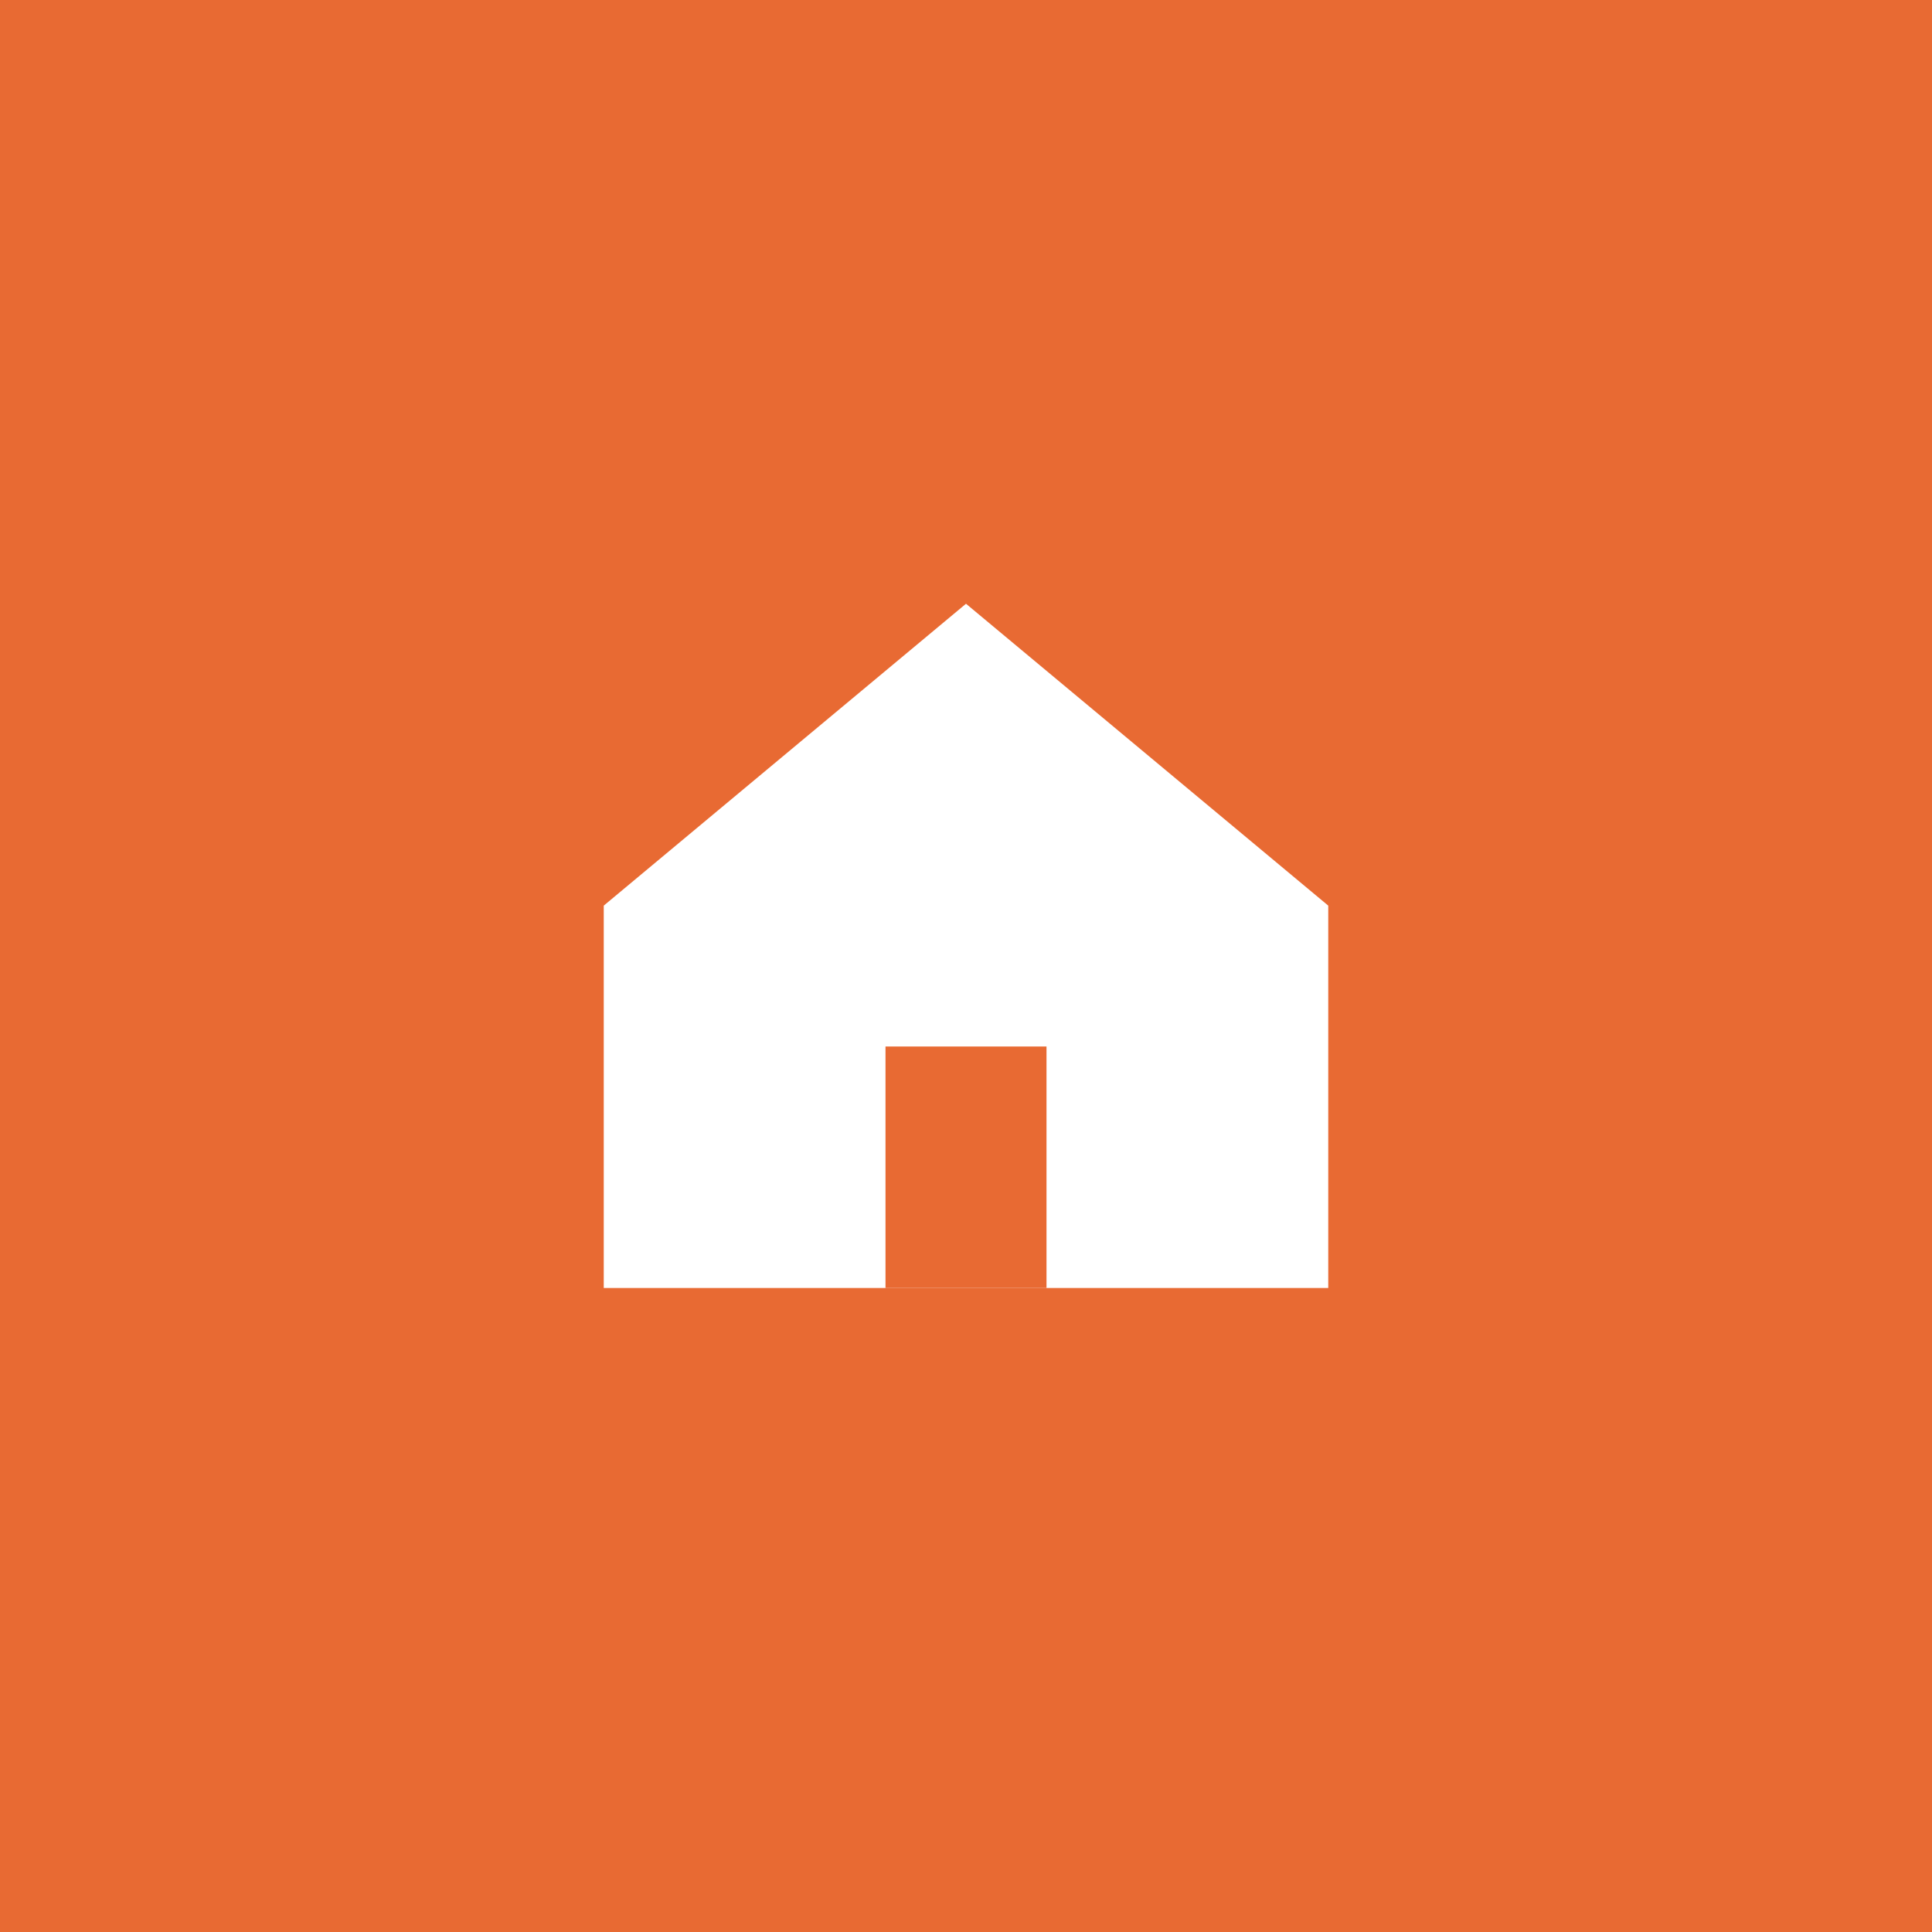
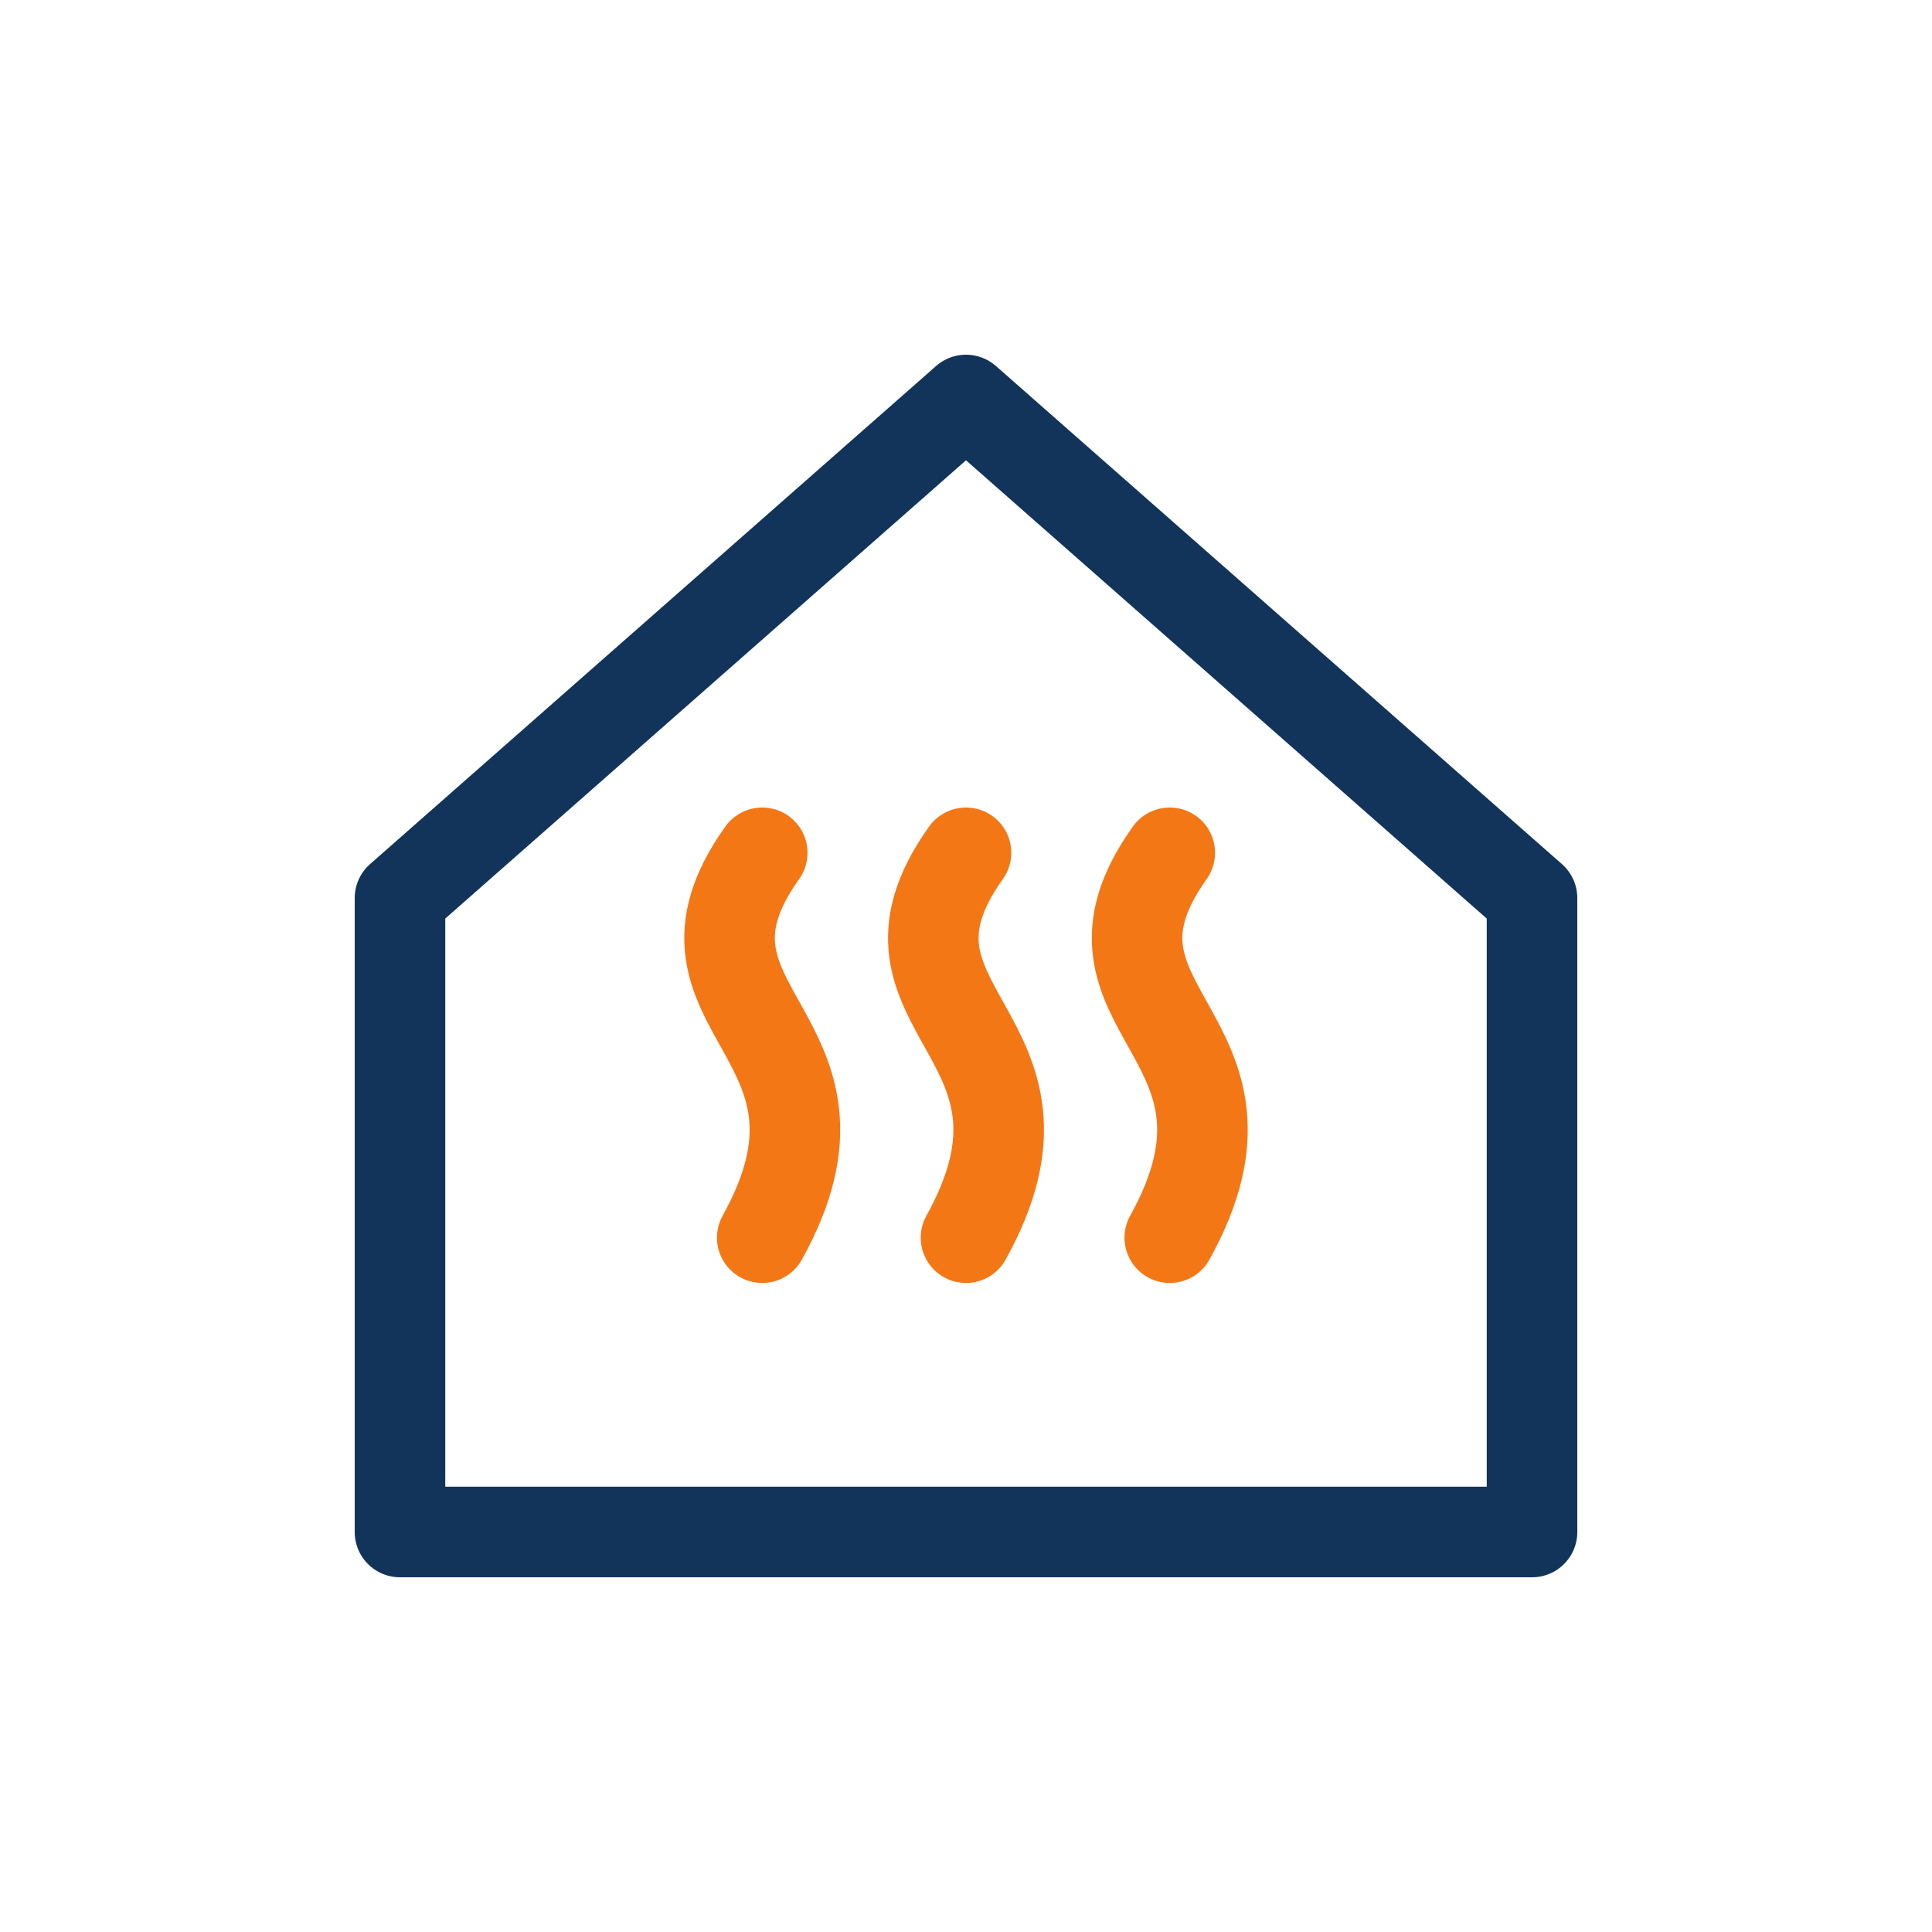
<svg xmlns="http://www.w3.org/2000/svg" viewBox="0 0 512 512">
-   <rect width="512" height="512" fill="#E86A33" />
-   <g transform="translate(128 128) scale(10.6667)">
-     <path d="M3 10.5 L12 3 L21 10.5 L21 20 L3 20 Z" fill="#FFFFFF" />
-     <path d="M10 20 V14 H14 V20 Z" fill="#E86A33" />
+   <rect width="512" height="512" fill="#FFFFFF" />
+   <g transform="translate(64 64) scale(6)" fill="none" stroke-width="4" stroke-linecap="round" stroke-linejoin="round">
+     <path d="M7 29 32 7l25 22v28H7Z" stroke="#12345A" />
+     <path d="M23 27c-5 7 5 8 0 17M32 27c-5 7 5 8 0 17M41 27c-5 7 5 8 0 17" stroke="#F47716" />
  </g>
</svg>
